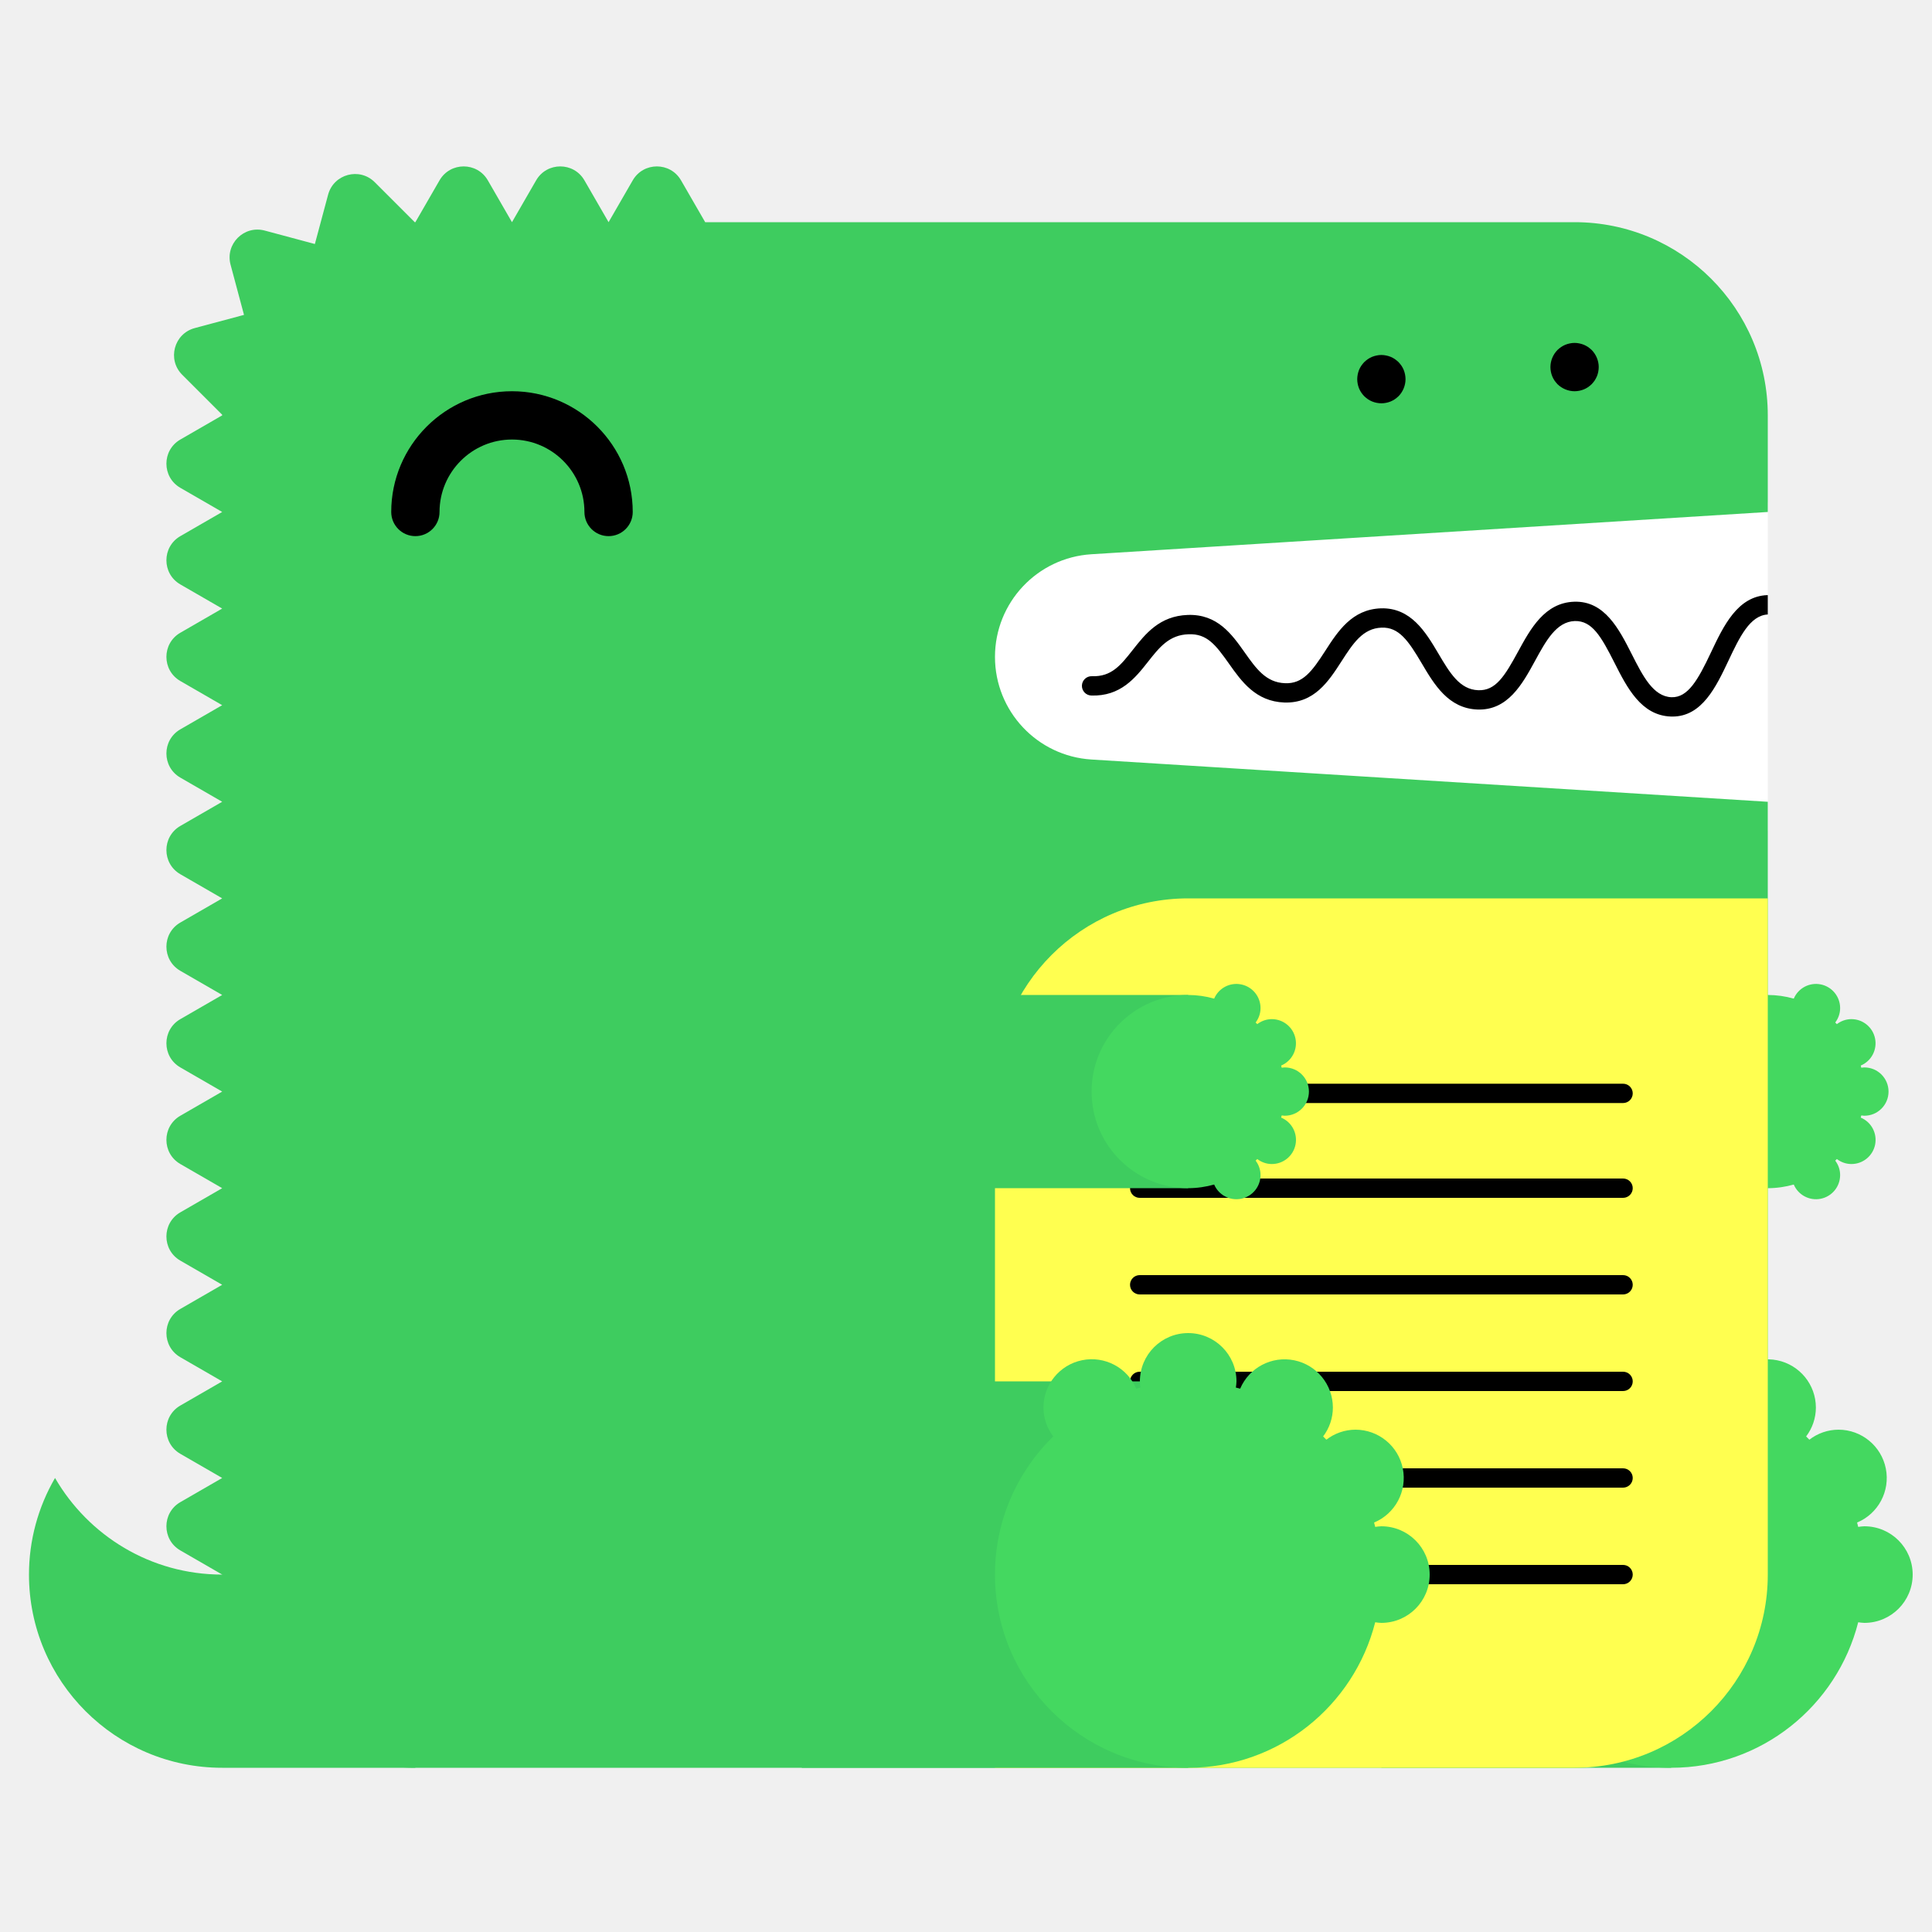
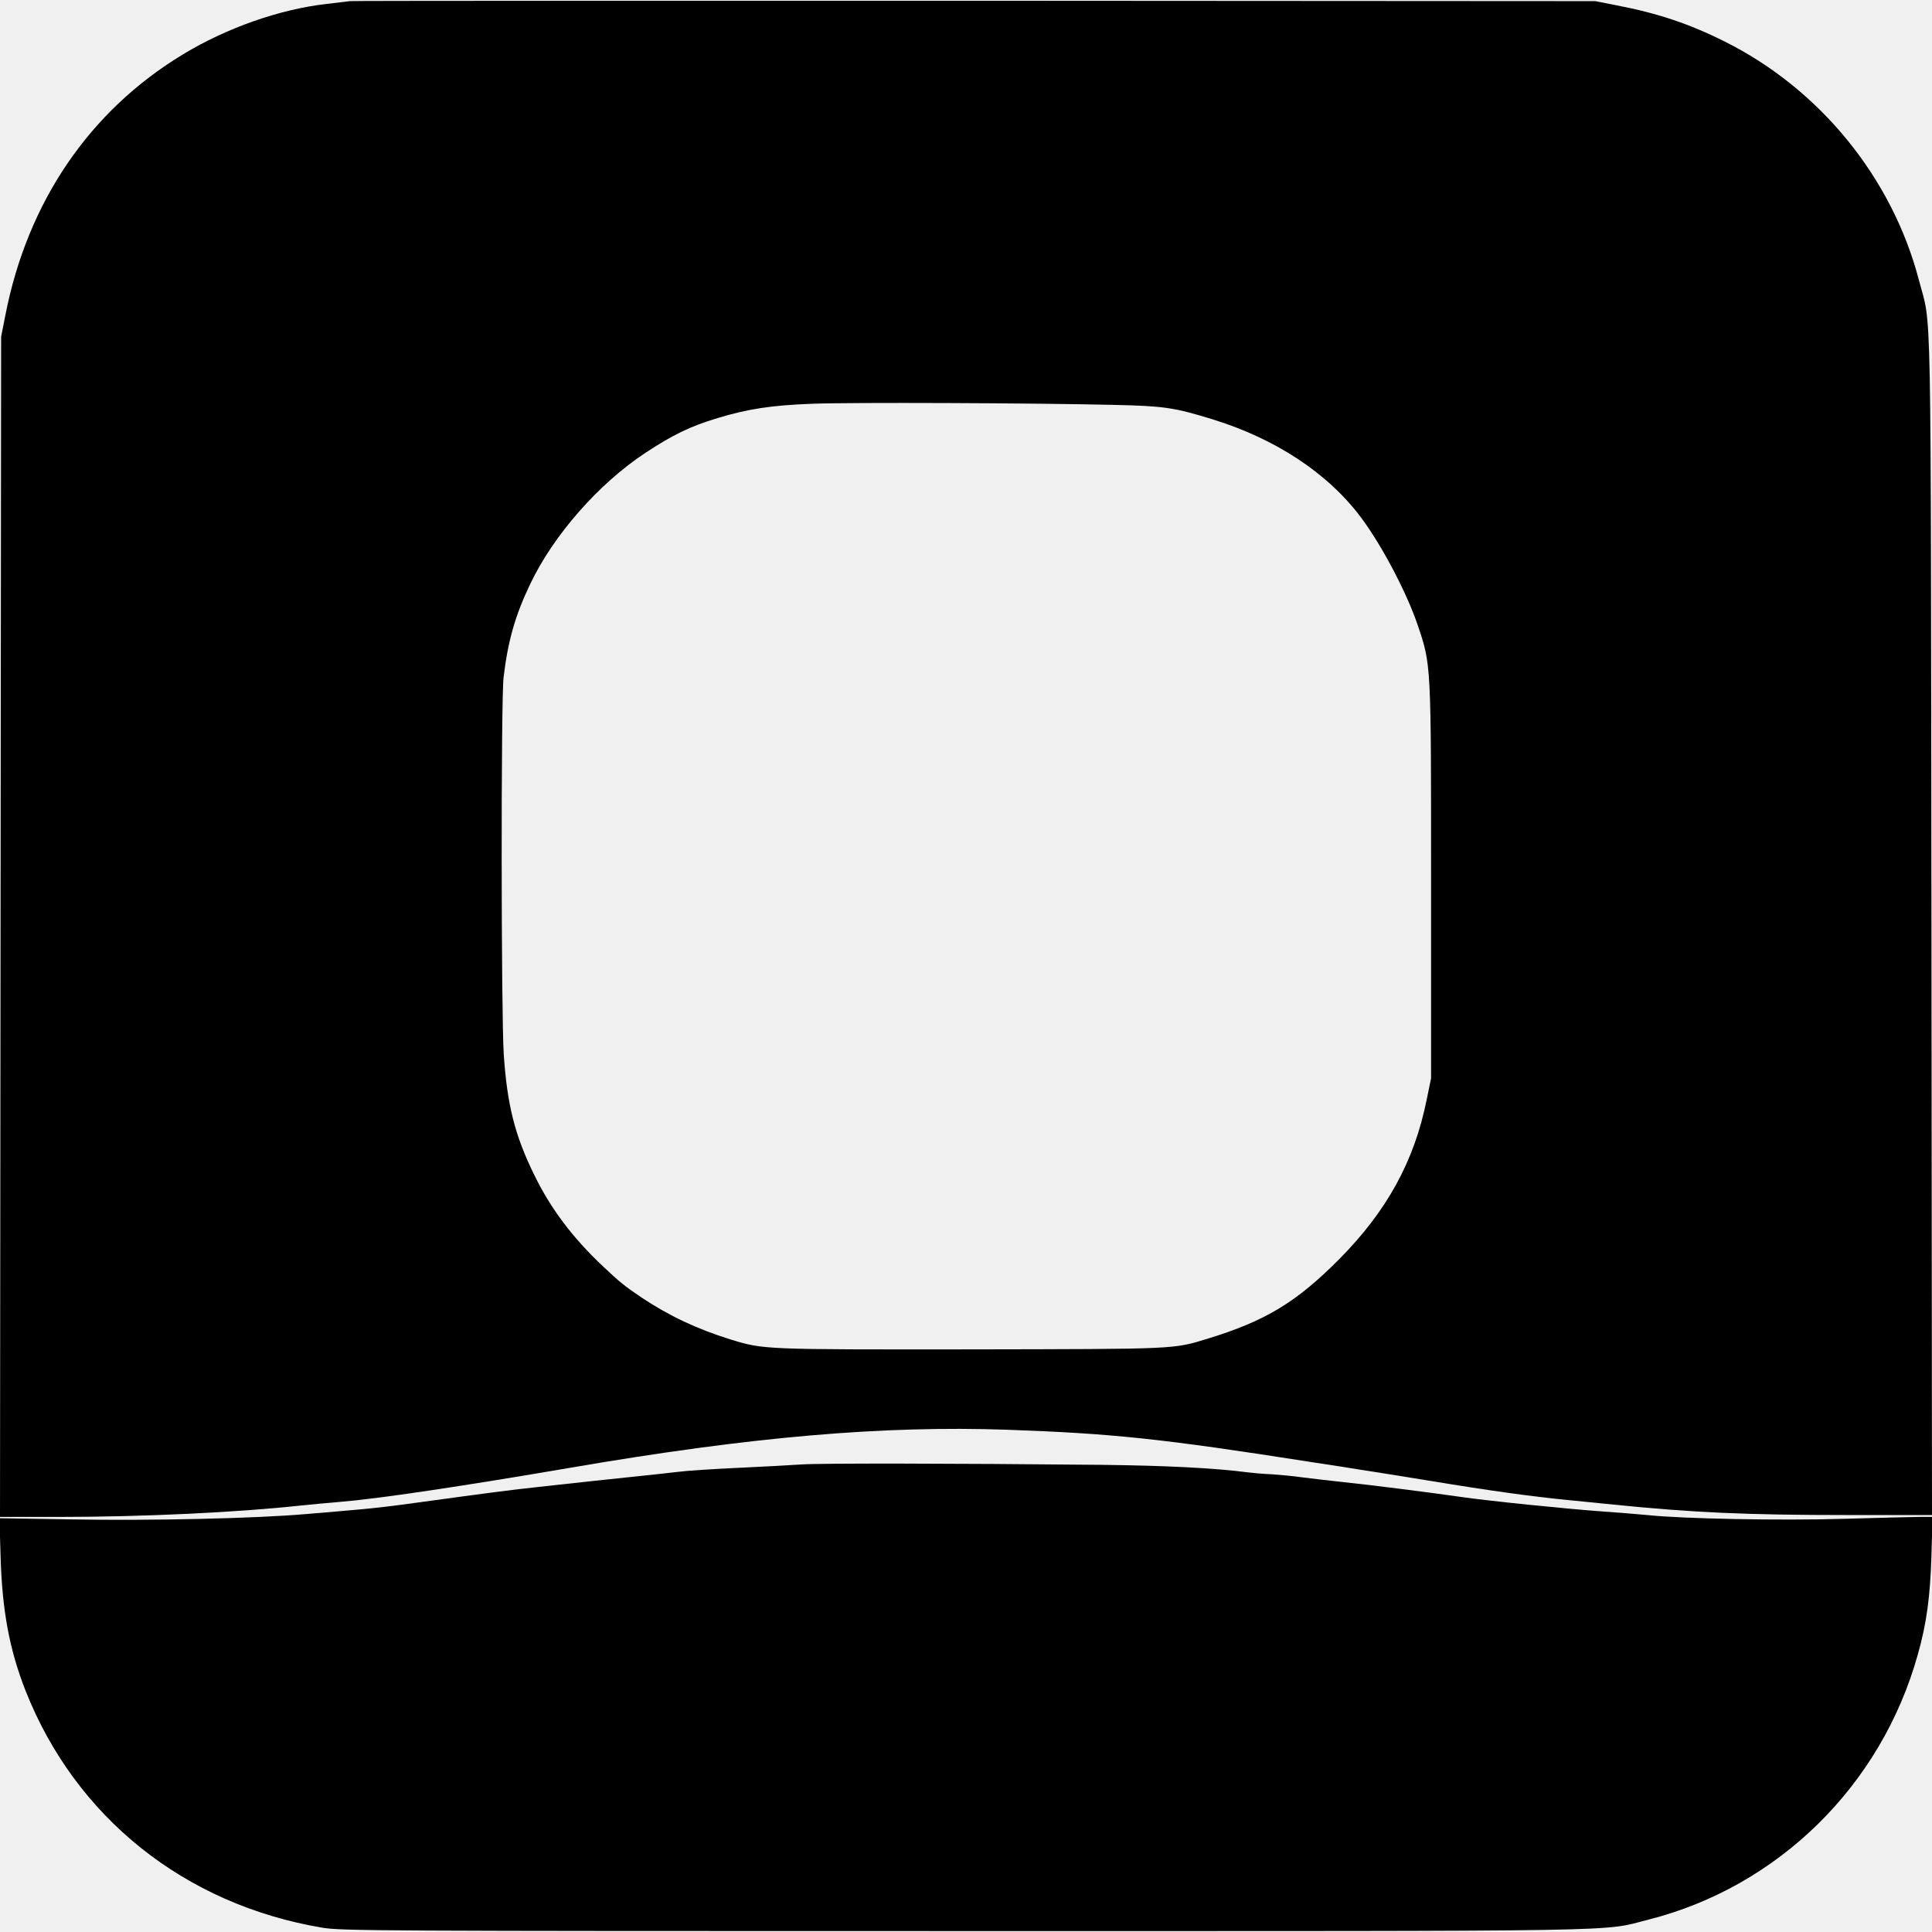
- <svg xmlns="http://www.w3.org/2000/svg" width="200" height="200" viewBox="0 0 200 200">
-   <g fill="none" fill-rule="evenodd">
-     <path fill="#FFF" d="M99 52h84v34H99z" />
-     <path d="M23 163c-7.398 0-13.843-4.027-17.303-10A19.886 19.886 0 0 0 3 163c0 11.046 8.954 20 20 20h20v-20H23z" fill="#3ECC5F" />
-     <path d="M112.98 57.376L183 53V43c0-11.046-8.954-20-20-20H73l-2.5-4.33c-1.112-1.925-3.889-1.925-5 0L63 23l-2.5-4.33c-1.111-1.925-3.889-1.925-5 0L53 23l-2.5-4.33c-1.111-1.925-3.889-1.925-5 0L43 23c-.022 0-.042.003-.065.003l-4.142-4.141c-1.57-1.571-4.252-.853-4.828 1.294l-1.369 5.104-5.192-1.392c-2.148-.575-4.111 1.389-3.535 3.536l1.39 5.193-5.102 1.367c-2.148.576-2.867 3.259-1.296 4.83l4.142 4.142c0 .021-.003.042-.003.064l-4.33 2.5c-1.925 1.111-1.925 3.889 0 5L23 53l-4.33 2.5c-1.925 1.111-1.925 3.889 0 5L23 63l-4.33 2.5c-1.925 1.111-1.925 3.889 0 5L23 73l-4.33 2.5c-1.925 1.111-1.925 3.889 0 5L23 83l-4.33 2.5c-1.925 1.111-1.925 3.889 0 5L23 93l-4.33 2.5c-1.925 1.111-1.925 3.889 0 5L23 103l-4.33 2.5c-1.925 1.111-1.925 3.889 0 5L23 113l-4.33 2.5c-1.925 1.111-1.925 3.889 0 5L23 123l-4.33 2.5c-1.925 1.111-1.925 3.889 0 5L23 133l-4.33 2.5c-1.925 1.111-1.925 3.889 0 5L23 143l-4.33 2.5c-1.925 1.111-1.925 3.889 0 5L23 153l-4.33 2.5c-1.925 1.111-1.925 3.889 0 5L23 163c0 11.046 8.954 20 20 20h120c11.046 0 20-8.954 20-20V83l-70.02-4.376A10.645 10.645 0 0 1 103 68c0-5.621 4.37-10.273 9.98-10.624" fill="#3ECC5F" />
-     <path fill="#3ECC5F" d="M143 183h30v-40h-30z" />
-     <path d="M193 158c-.219 0-.428.037-.639.064-.038-.15-.074-.301-.116-.451A5 5 0 0 0 190.32 148a4.96 4.96 0 0 0-3.016 1.036 26.531 26.531 0 0 0-.335-.336 4.955 4.955 0 0 0 1.011-2.987 5 5 0 0 0-9.599-1.959c-.148-.042-.297-.077-.445-.115.027-.211.064-.42.064-.639a5 5 0 0 0-5-5 5 5 0 0 0-5 5c0 .219.037.428.064.639-.148.038-.297.073-.445.115a4.998 4.998 0 0 0-9.599 1.959c0 1.125.384 2.151 1.011 2.987-3.717 3.632-6.031 8.693-6.031 14.3 0 11.046 8.954 20 20 20 9.339 0 17.16-6.41 19.361-15.064.211.027.42.064.639.064a5 5 0 0 0 5-5 5 5 0 0 0-5-5" fill="#44D860" />
-     <path fill="#3ECC5F" d="M153 123h30v-20h-30z" />
-     <path d="M193 115.5a2.5 2.5 0 1 0 0-5c-.109 0-.214.019-.319.032-.02-.075-.037-.15-.058-.225a2.501 2.501 0 0 0-.963-4.807c-.569 0-1.088.197-1.508.518a6.653 6.653 0 0 0-.168-.168c.314-.417.506-.931.506-1.494a2.5 2.5 0 0 0-4.8-.979A9.987 9.987 0 0 0 183 103c-5.522 0-10 4.478-10 10s4.478 10 10 10c.934 0 1.833-.138 2.69-.377a2.5 2.5 0 0 0 4.8-.979c0-.563-.192-1.077-.506-1.494.057-.055.113-.111.168-.168.42.321.939.518 1.508.518a2.5 2.5 0 0 0 .963-4.807c.021-.074.038-.15.058-.225.105.013.21.032.319.032" fill="#44D860" />
-     <path d="M63 55.5a2.5 2.5 0 0 1-2.5-2.5c0-4.136-3.364-7.5-7.5-7.5s-7.5 3.364-7.5 7.5a2.5 2.5 0 1 1-5 0c0-6.893 5.607-12.5 12.5-12.5S65.5 46.107 65.5 53a2.5 2.5 0 0 1-2.5 2.5" fill="#000" />
-     <path d="M103 183h60c11.046 0 20-8.954 20-20V93h-60c-11.046 0-20 8.954-20 20v70z" fill="#FFFF50" />
-     <path d="M168.02 124h-50.04a1 1 0 1 1 0-2h50.04a1 1 0 1 1 0 2m0 20h-50.04a1 1 0 1 1 0-2h50.04a1 1 0 1 1 0 2m0 20h-50.04a1 1 0 1 1 0-2h50.04a1 1 0 1 1 0 2m0-49.814h-50.04a1 1 0 1 1 0-2h50.04a1 1 0 1 1 0 2m0 19.814h-50.04a1 1 0 1 1 0-2h50.04a1 1 0 1 1 0 2m0 20h-50.04a1 1 0 1 1 0-2h50.04a1 1 0 1 1 0 2M183 61.611c-.012 0-.022-.006-.034-.005-3.09.105-4.552 3.196-5.842 5.923-1.346 2.85-2.387 4.703-4.093 4.647-1.889-.068-2.969-2.202-4.113-4.46-1.314-2.594-2.814-5.536-5.963-5.426-3.046.104-4.513 2.794-5.807 5.167-1.377 2.528-2.314 4.065-4.121 3.994-1.927-.07-2.951-1.805-4.136-3.813-1.321-2.236-2.848-4.75-5.936-4.664-2.994.103-4.465 2.385-5.763 4.4-1.373 2.13-2.335 3.428-4.165 3.351-1.973-.07-2.992-1.51-4.171-3.177-1.324-1.873-2.816-3.993-5.895-3.89-2.928.1-4.399 1.97-5.696 3.618-1.232 1.564-2.194 2.802-4.229 2.724a1 1 0 0 0-.072 2c3.017.101 4.545-1.8 5.872-3.487 1.177-1.496 2.193-2.787 4.193-2.855 1.926-.082 2.829 1.115 4.195 3.045 1.297 1.834 2.769 3.914 5.731 4.021 3.103.104 4.596-2.215 5.918-4.267 1.182-1.834 2.202-3.417 4.15-3.484 1.793-.067 2.769 1.35 4.145 3.681 1.297 2.197 2.766 4.686 5.787 4.796 3.125.108 4.634-2.62 5.949-5.035 1.139-2.088 2.214-4.06 4.119-4.126 1.793-.042 2.728 1.595 4.111 4.33 1.292 2.553 2.757 5.445 5.825 5.556l.169.003c3.064 0 4.518-3.075 5.805-5.794 1.139-2.41 2.217-4.68 4.067-4.773v-2z" fill="#000" />
-     <path fill="#3ECC5F" d="M83 183h40v-40H83z" />
-     <path d="M143 158c-.219 0-.428.037-.639.064-.038-.15-.074-.301-.116-.451A5 5 0 0 0 140.32 148a4.96 4.96 0 0 0-3.016 1.036 26.531 26.531 0 0 0-.335-.336 4.955 4.955 0 0 0 1.011-2.987 5 5 0 0 0-9.599-1.959c-.148-.042-.297-.077-.445-.115.027-.211.064-.42.064-.639a5 5 0 0 0-5-5 5 5 0 0 0-5 5c0 .219.037.428.064.639-.148.038-.297.073-.445.115a4.998 4.998 0 0 0-9.599 1.959c0 1.125.384 2.151 1.011 2.987-3.717 3.632-6.031 8.693-6.031 14.3 0 11.046 8.954 20 20 20 9.339 0 17.16-6.41 19.361-15.064.211.027.42.064.639.064a5 5 0 0 0 5-5 5 5 0 0 0-5-5" fill="#44D860" />
-     <path fill="#3ECC5F" d="M83 123h40v-20H83z" />
-     <path d="M133 115.5a2.5 2.5 0 1 0 0-5c-.109 0-.214.019-.319.032-.02-.075-.037-.15-.058-.225a2.501 2.501 0 0 0-.963-4.807c-.569 0-1.088.197-1.508.518a6.653 6.653 0 0 0-.168-.168c.314-.417.506-.931.506-1.494a2.5 2.5 0 0 0-4.8-.979A9.987 9.987 0 0 0 123 103c-5.522 0-10 4.478-10 10s4.478 10 10 10c.934 0 1.833-.138 2.69-.377a2.5 2.5 0 0 0 4.8-.979c0-.563-.192-1.077-.506-1.494.057-.055.113-.111.168-.168.42.321.939.518 1.508.518a2.5 2.5 0 0 0 .963-4.807c.021-.074.038-.15.058-.225.105.013.21.032.319.032" fill="#44D860" />
-     <path d="M143 41.75c-.16 0-.33-.02-.49-.05a2.52 2.52 0 0 1-.47-.14c-.15-.06-.29-.14-.431-.23-.13-.09-.259-.2-.38-.31-.109-.12-.219-.24-.309-.38s-.17-.28-.231-.43a2.619 2.619 0 0 1-.189-.96c0-.16.02-.33.05-.49.03-.16.08-.31.139-.47.061-.15.141-.29.231-.43.09-.13.2-.26.309-.38.121-.11.25-.22.38-.31.141-.09.281-.17.431-.23.149-.06.31-.11.47-.14.32-.07.65-.07.98 0 .159.03.32.08.47.14.149.06.29.14.43.23.13.09.259.2.38.31.11.12.22.25.31.38.09.14.17.28.23.43.06.16.11.31.14.47.029.16.05.33.05.49 0 .66-.271 1.31-.73 1.77-.121.11-.25.22-.38.31-.14.09-.281.17-.43.23a2.565 2.565 0 0 1-.96.19m20-1.25c-.66 0-1.3-.27-1.771-.73a3.802 3.802 0 0 1-.309-.38c-.09-.14-.17-.28-.231-.43a2.619 2.619 0 0 1-.189-.96c0-.66.27-1.3.729-1.77.121-.11.25-.22.38-.31.141-.09.281-.17.431-.23.149-.06.31-.11.47-.14.32-.07.66-.07.98 0 .159.03.32.08.47.14.149.06.29.14.43.23.13.09.259.2.38.31.459.47.73 1.11.73 1.77 0 .16-.021.33-.05.49-.03.16-.08.32-.14.47-.07.15-.14.29-.23.43-.09.13-.2.26-.31.38-.121.11-.25.22-.38.31-.14.09-.281.17-.43.23a2.565 2.565 0 0 1-.96.19" fill="#000" />
+ <svg xmlns="http://www.w3.org/2000/svg" version="1.0" width="1024pt" height="1024pt" viewBox="0 0 1024 1024" preserveAspectRatio="xMidYMid meet">
+   <g transform="translate(0,1024) scale(0.1,-0.1)" fill="#000000" stroke="none">
+     <path d="M1855 10234 c-16 -2 -73 -9 -125 -15 -247 -28 -529 -127 -760 -267 -496 -300 -825 -783 -942 -1385 l-22 -112 -3 -3127 -3 -3128 312 0 c448 0 947 24 1278 60 47 5 144 14 215 20 198 16 642 82 1220 181 956 164 1653 224 2315 201 561 -20 816 -47 1615 -172 105 -16 217 -33 250 -39 33 -5 200 -31 370 -59 326 -54 547 -84 730 -102 61 -6 173 -17 250 -25 418 -42 695 -55 1248 -55 l437 0 -3 3123 c-4 3451 2 3161 -66 3421 -142 544 -525 1014 -1030 1266 -188 94 -355 150 -574 192 l-112 22 -3285 2 c-1807 0 -3298 0 -3315 -2z m4050 -2140 c265 -6 318 -14 517 -75 340 -104 619 -289 794 -525 110 -148 240 -396 297 -564 73 -215 72 -201 72 -1365 l0 -1040 -23 -112 c-66 -329 -212 -593 -466 -849 -226 -227 -389 -325 -691 -418 -189 -58 -156 -56 -1262 -58 -1098 -1 -1095 -1 -1269 52 -177 55 -325 124 -474 223 -90 61 -114 80 -205 166 -162 153 -277 306 -364 485 -102 208 -143 369 -161 638 -14 215 -15 1876 -1 1997 23 195 62 330 141 495 123 259 362 531 608 694 150 99 240 142 385 186 162 49 287 68 502 76 197 8 1179 4 1600 -6z" />
+     <path d="M4245 2478 c-55 -4 -206 -12 -335 -18 -129 -6 -271 -15 -315 -21 -44 -5 -100 -11 -125 -14 -193 -20 -464 -49 -615 -66 -172 -19 -233 -27 -650 -84 -99 -14 -232 -30 -295 -35 -63 -6 -194 -17 -290 -25 -262 -23 -828 -36 -1249 -28 l-374 6 6 -199 c8 -289 47 -497 132 -714 265 -672 843 -1134 1572 -1257 103 -17 260 -18 3403 -18 3603 0 3374 -4 3625 60 689 174 1235 710 1429 1403 47 164 67 312 73 530 l6 202 -69 0 c-38 0 -217 -5 -399 -10 -338 -10 -859 0 -1045 20 -52 5 -165 14 -250 20 -178 13 -575 53 -730 75 -181 26 -489 65 -635 80 -77 8 -174 20 -215 25 -41 6 -113 13 -160 16 -47 2 -103 7 -125 10 -175 23 -430 36 -775 40 -801 8 -1498 9 -1595 2z" />
  </g>
</svg>
